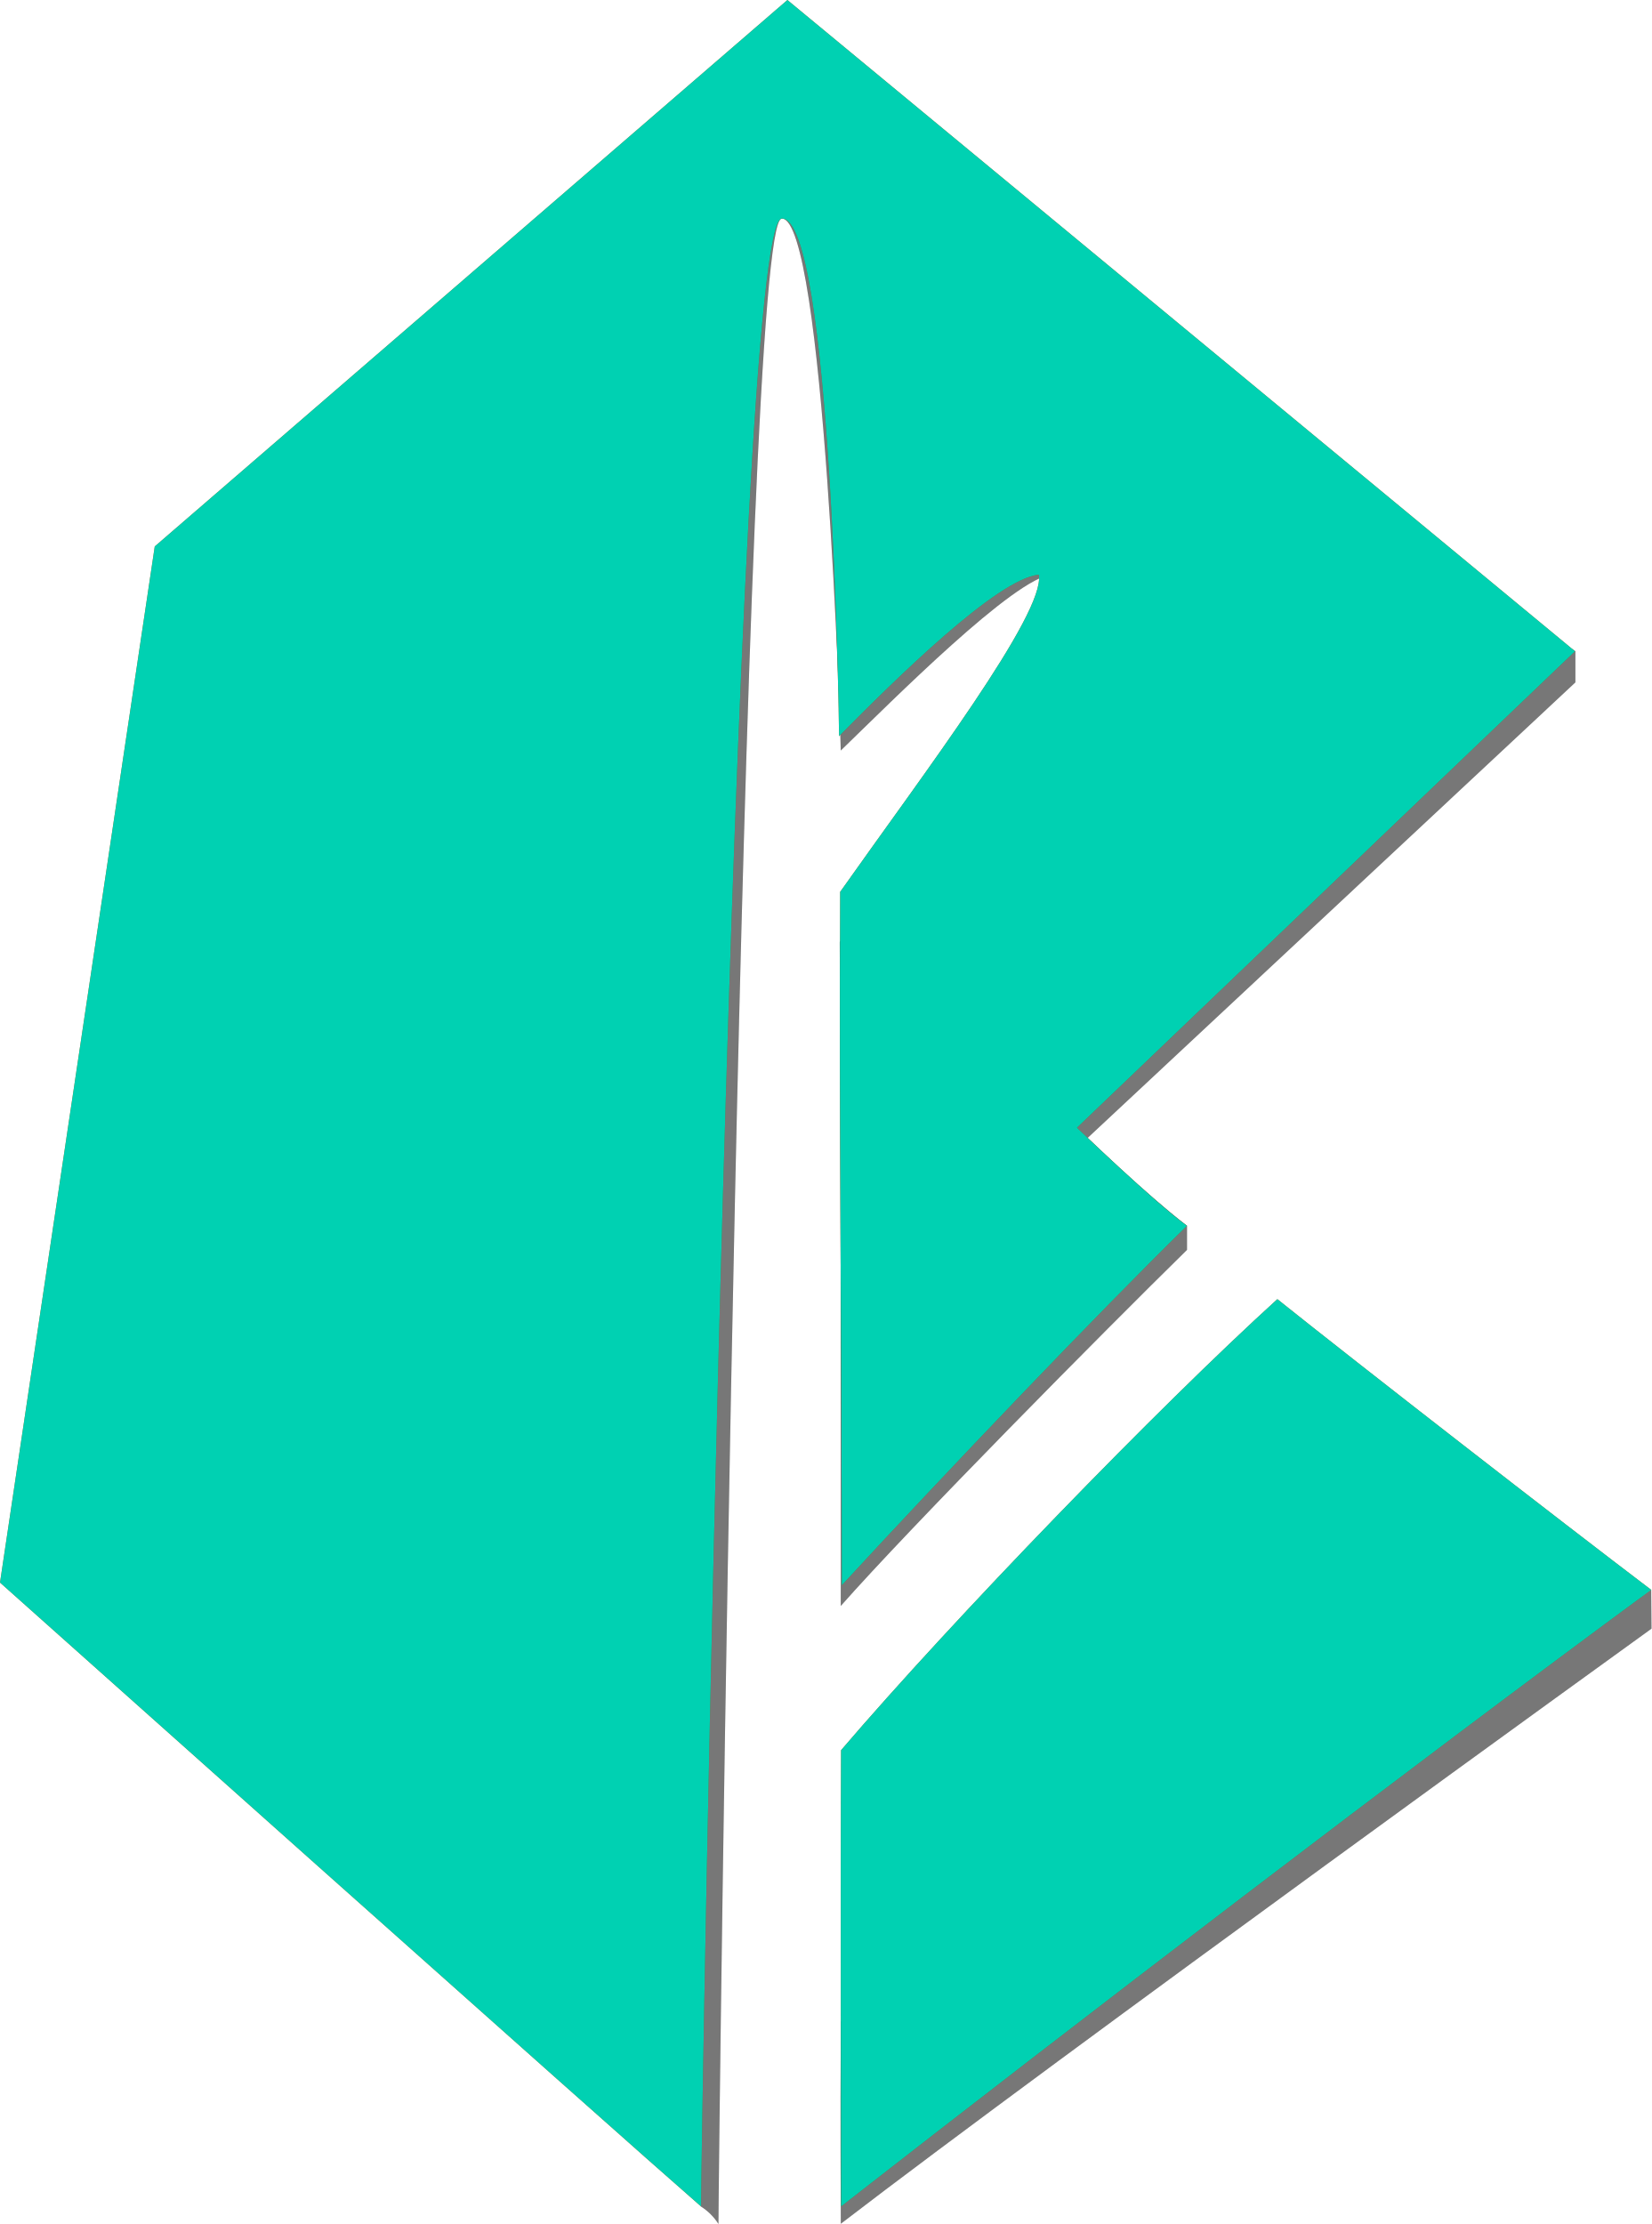
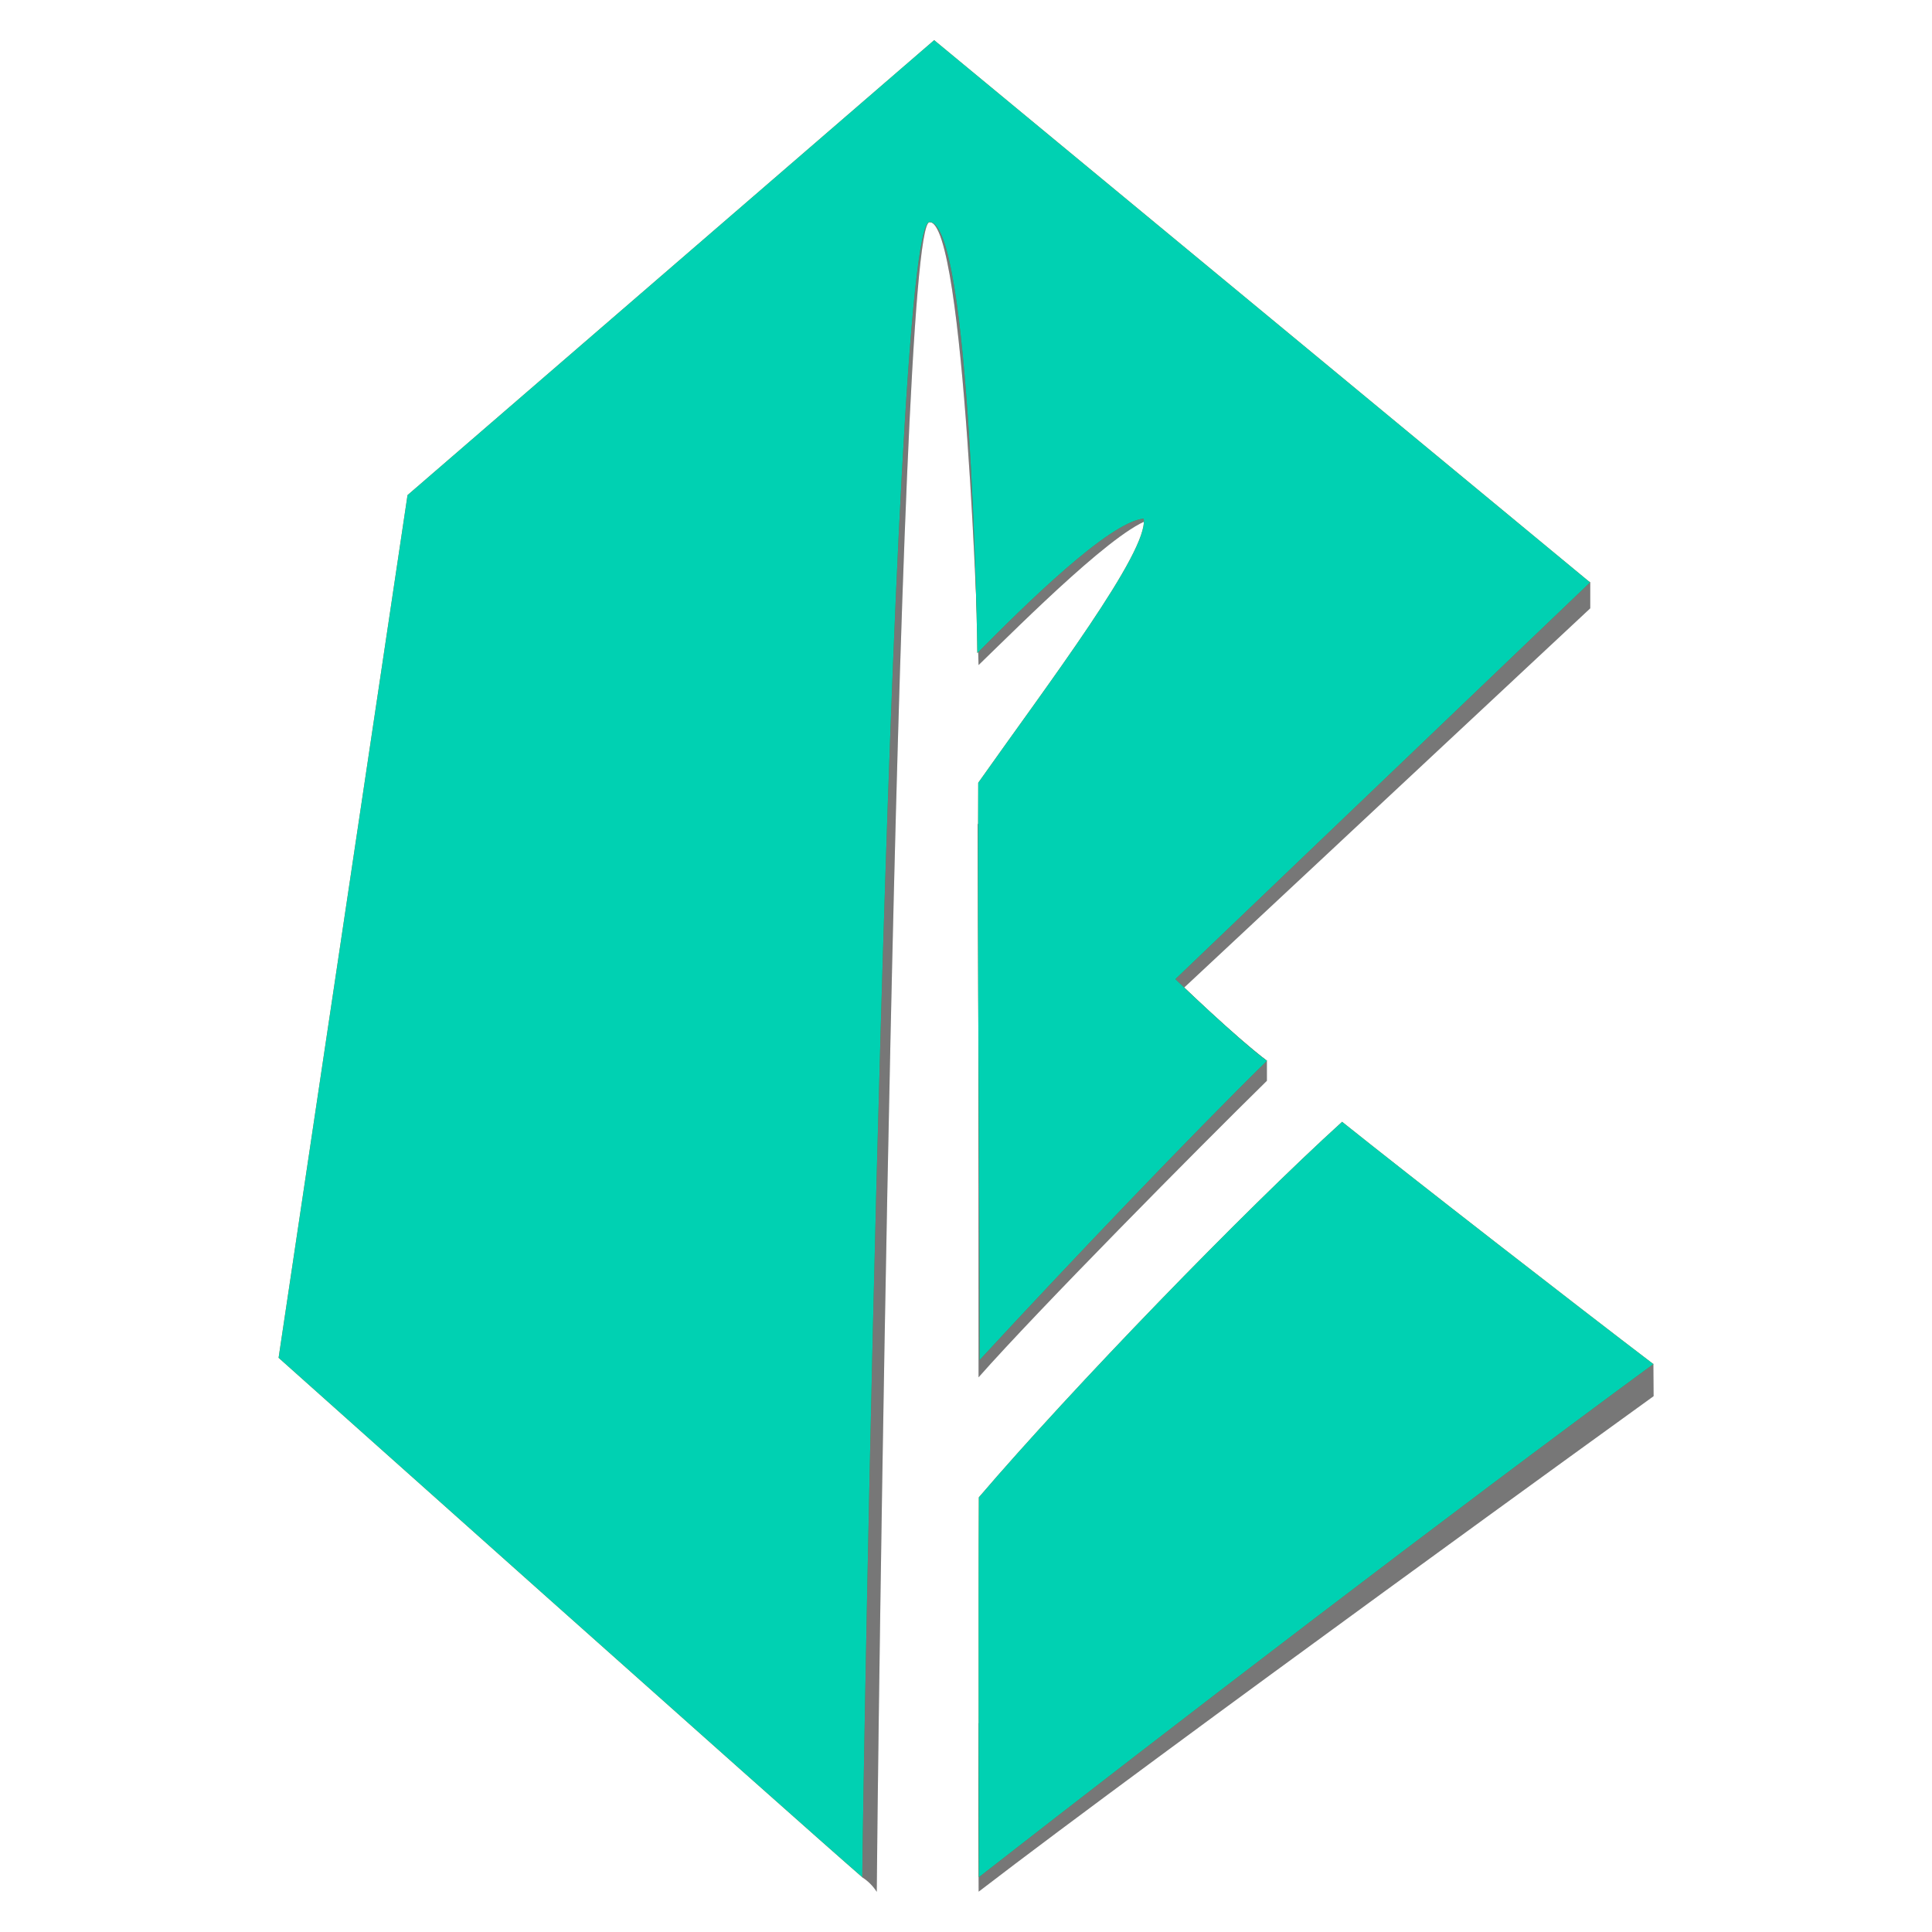
- <svg xmlns="http://www.w3.org/2000/svg" id="Layer_2" data-name="Layer 2" viewBox="0 0 274.23 369.36">
+ <svg xmlns="http://www.w3.org/2000/svg" id="Layer_2" data-name="Layer 2" viewBox="0 0 512 512">
  <defs>
    <style>.cls-1{opacity:0.32;}.cls-2{fill:#dd6c27;}.cls-3{fill:#00d1b2;}</style>
  </defs>
  <g class="cls-1">
-     <path d="M274.23,264c-21.2,15.74-110.65,55.71-134.59,71.74-.11,19.2,0,27.49,0,33.58,35.5-27.27,134.64-98.83,134.64-98.83Z" />
-     <path d="M139.63,124.65c8.69-8.4,28.78-28.66,35.14-29.26,1,5.94-22.39,42.81-35.31,61.05.17,34.09.17,72.79.17,110.28,11.57-13.12,43.85-45.74,57.51-59.14,0-2.29,0-1,0-4-7.18-5.55-16.5-14.6-16.5-14.6l81-75.65v-5.17l-130.77-83L109.4,50.37l7,316.08a9.35,9.35,0,0,1,2.92,2.91c0-8.41,3.78-333.07,10.51-333.07C136.87,36.29,139.63,122.1,139.63,124.65Z" />
+     <path d="M438.16,361.38c-28.17,20.91-147,74-178.81,95.31-.15,25.51,0,36.53,0,44.62C306.51,465.08,438.22,370,438.22,370Z" />
+     <path d="M259.33,176.25c11.55-11.16,38.24-38.08,46.69-38.88,1.33,7.89-29.75,56.88-46.91,81.11.22,45.29.22,96.71.22,146.52,15.37-17.44,58.26-60.77,76.41-78.58v-5.31c-9.54-7.37-21.92-19.4-21.92-19.4l107.61-100.5v-6.87L247.69,44.07,219.17,77.56l9.3,419.93a12.46,12.46,0,0,1,3.88,3.87c0-11.17,5-442.51,14-442.51C255.67,58.85,259.33,172.86,259.33,176.25Z" />
  </g>
-   <path class="cls-2" d="M212.14,215.76c-19.56,17.76-53.8,53.09-72.46,74.91-.11,20.75,0,69.19,0,75.78,38.95-30.4,94.11-72.64,134.55-102.41C259.54,252.91,225.49,226.45,212.14,215.76Z" />
-   <path class="cls-2" d="M139.35,122.26c9.41-9.51,26.3-26.17,33.18-26.82,1.1,6.42-19.07,32.95-33,52.68-.19,38.57.27,74.64.27,115.16,17.76-19.24,42.55-45.21,57.33-59.7-5.43-3.93-18.27-16.29-18.27-16.29l82.72-79.13L130.77,0,25.7,90.75,0,262.83s102.53,91.53,116.43,103.62c0-9.09,5.26-330.16,13.43-330.16S139.35,119,139.35,122.26Z" />
+   <path class="cls-2" d="M355.67,297.29c-26,23.6-71.48,70.54-96.27,99.52-.15,27.57,0,91.93,0,100.68,51.75-40.38,125-96.5,178.76-136C418.64,346.65,373.4,311.49,355.67,297.29Z" />
+   <path class="cls-2" d="M259,173.07c12.5-12.63,34.94-34.77,44.08-35.63,1.46,8.53-25.33,43.77-43.84,70-.25,51.24.36,99.16.36,153,23.59-25.57,56.53-60.07,76.17-79.32-7.22-5.22-24.28-21.64-24.28-21.64l109.9-105.13L247.56,10.64,108,131.21,73.83,359.83S210,481.43,228.51,497.49c0-12.07,7-438.64,17.84-438.64S259,168.74,259,173.07Z" />
  <g class="cls-1">
-     <path d="M274.23,264c-21.2,15.74-110.65,55.71-134.59,71.74-.11,19.2,0,27.49,0,33.58,35.5-27.27,134.64-98.83,134.64-98.83Z" />
-     <path d="M139.63,124.65c8.69-8.4,28.78-28.66,35.14-29.26,1,5.94-22.39,42.81-35.31,61.05.17,34.09.17,72.79.17,110.28,11.57-13.12,43.85-45.74,57.51-59.14,0-2.29,0-1,0-4-7.18-5.55-16.5-14.6-16.5-14.6l81-75.65v-5.17l-130.77-83L109.4,50.37l7,316.08a9.35,9.35,0,0,1,2.92,2.91c0-8.41,3.78-333.07,10.51-333.07C136.87,36.29,139.63,122.1,139.63,124.65Z" />
+     <path d="M438.16,361.38c-28.17,20.91-147,74-178.81,95.31-.15,25.51,0,36.53,0,44.62C306.51,465.08,438.22,370,438.22,370Z" />
+     <path d="M259.33,176.25c11.55-11.16,38.24-38.08,46.69-38.88,1.33,7.89-29.75,56.88-46.91,81.11.22,45.29.22,96.71.22,146.52,15.37-17.44,58.26-60.77,76.41-78.58v-5.31c-9.54-7.37-21.92-19.4-21.92-19.4l107.61-100.5v-6.87L247.69,44.07,219.17,77.56l9.3,419.93a12.46,12.46,0,0,1,3.88,3.87c0-11.17,5-442.51,14-442.51C255.67,58.85,259.33,172.86,259.33,176.25Z" />
  </g>
-   <path class="cls-3" d="M212.14,215.76c-19.56,17.76-53.8,53.09-72.46,74.91-.11,20.75,0,69.19,0,75.78,38.95-30.4,94.11-72.64,134.55-102.41C259.54,252.91,225.49,226.45,212.14,215.76Z" />
-   <path class="cls-3" d="M139.35,122.26c9.41-9.51,26.3-26.17,33.18-26.82,1.1,6.42-19.07,32.95-33,52.68-.19,38.57.27,74.64.27,115.16,17.76-19.24,42.55-45.21,57.33-59.7-5.43-3.93-18.27-16.29-18.27-16.29l82.72-79.13L130.77,0,25.7,90.75,0,262.83s102.53,91.53,116.43,103.62c0-9.09,5.26-330.16,13.43-330.16S139.35,119,139.35,122.26Z" />
+   <path class="cls-3" d="M355.67,297.29c-26,23.6-71.48,70.54-96.27,99.52-.15,27.57,0,91.93,0,100.68,51.75-40.38,125-96.5,178.76-136C418.64,346.65,373.4,311.49,355.67,297.29Z" />
+   <path class="cls-3" d="M259,173.07c12.5-12.63,34.94-34.77,44.08-35.63,1.46,8.53-25.33,43.77-43.84,70-.25,51.24.36,99.16.36,153,23.59-25.57,56.53-60.07,76.17-79.32-7.22-5.22-24.28-21.64-24.28-21.64l109.9-105.13L247.56,10.64,108,131.21,73.83,359.83S210,481.43,228.51,497.49c0-12.07,7-438.64,17.84-438.64S259,168.74,259,173.07Z" />
</svg>
